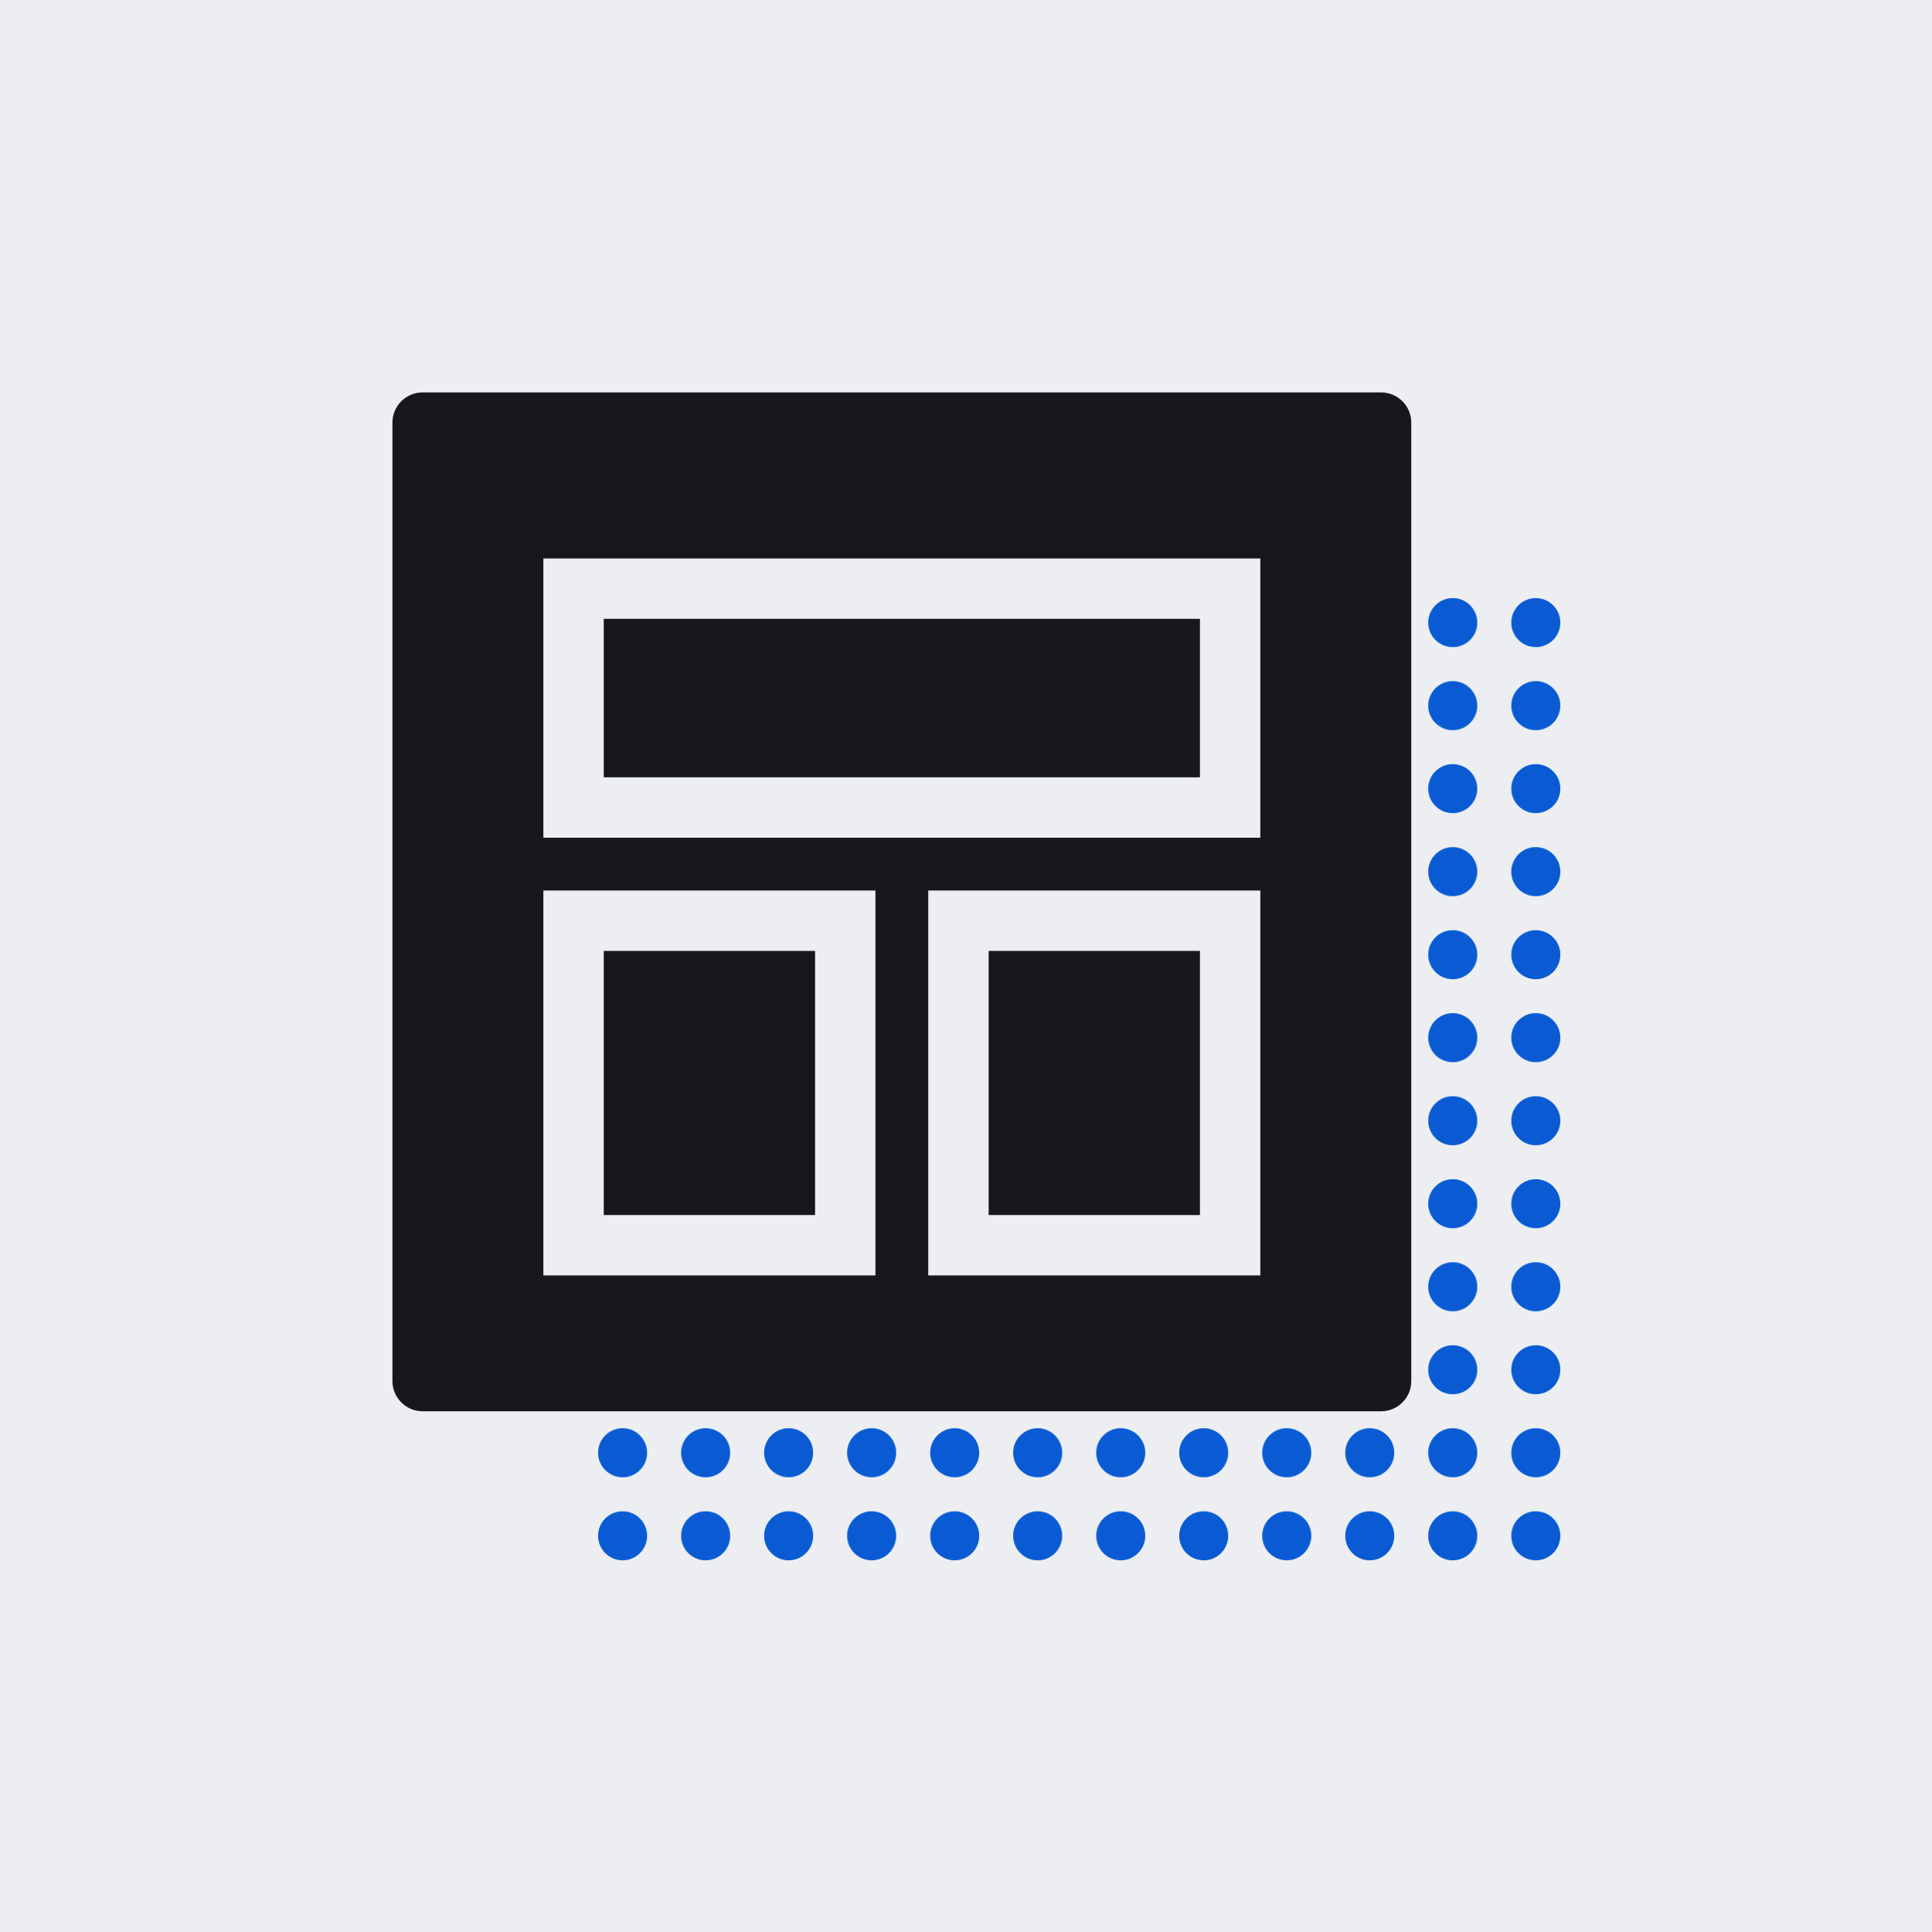
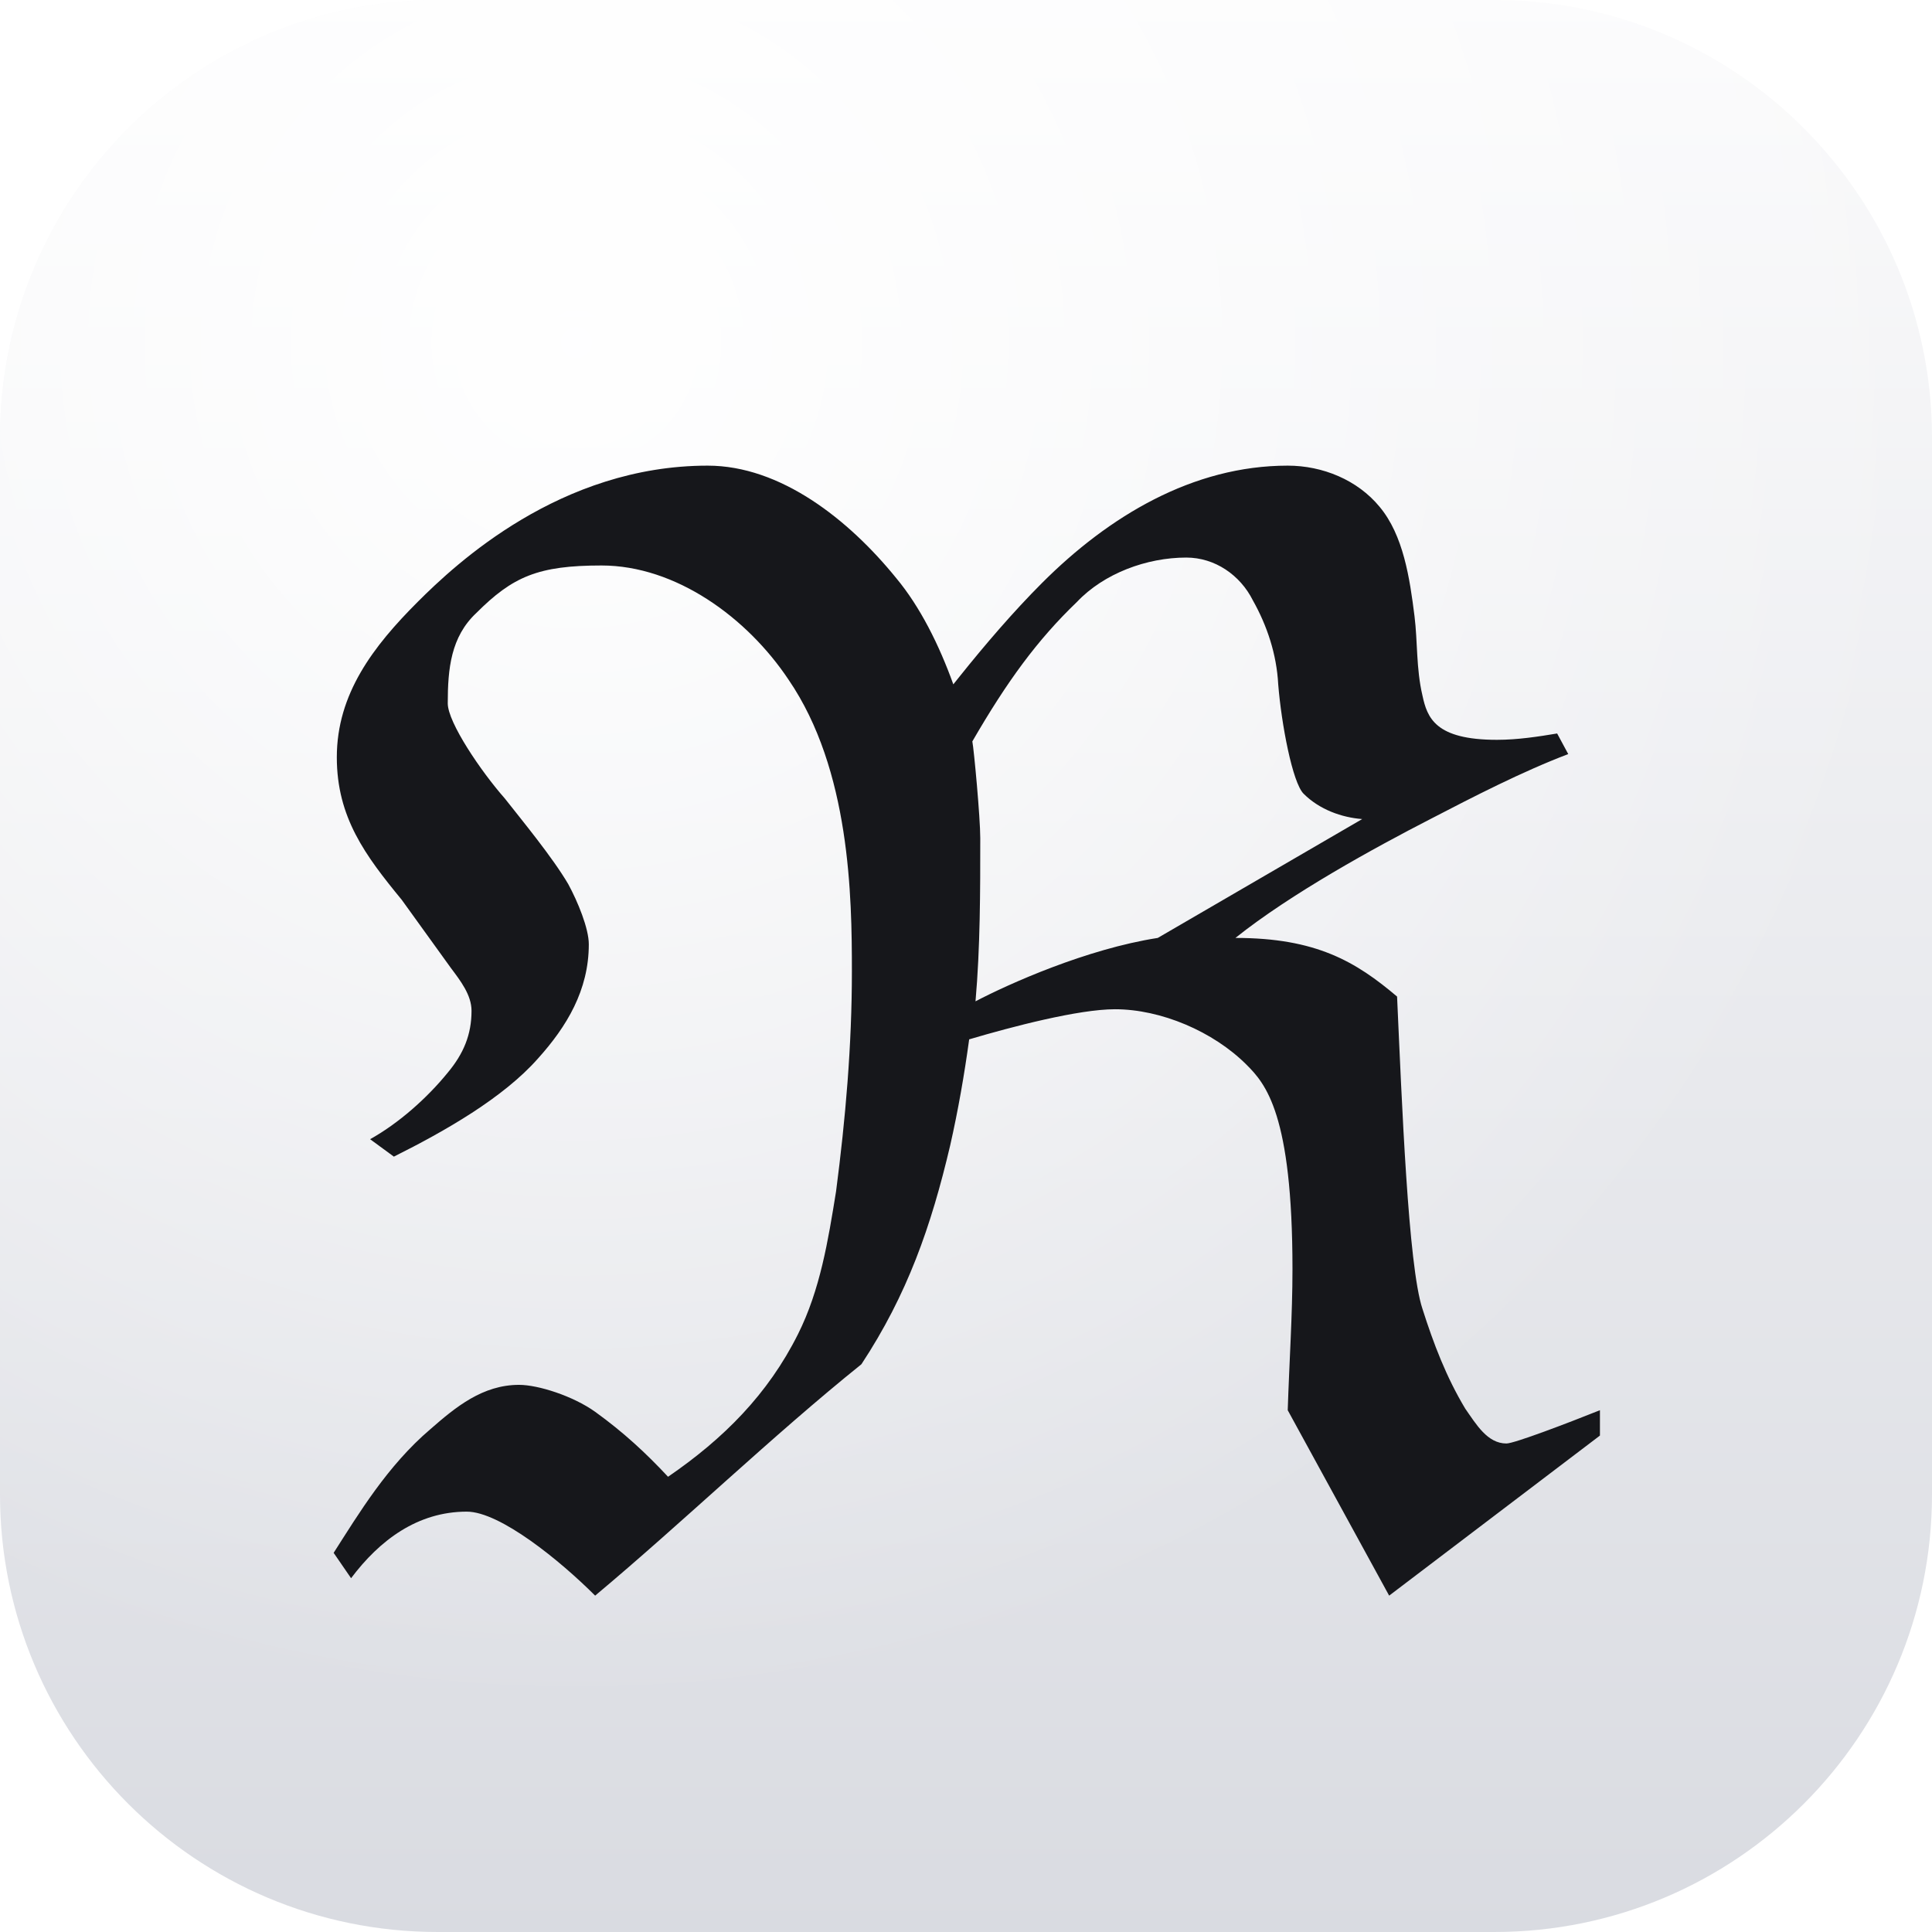
<svg xmlns="http://www.w3.org/2000/svg" viewBox="0 0 512 512">
  <defs>
-     <pattern id="t" width="22" height="22" patternUnits="userSpaceOnUse">
-       <circle cx="11" cy="11" r="6.5" fill="#0a5bd3" />
-     </pattern>
+     <linearGradient id="bg" x1="0" y1="0" x2="0" y2="1">
+       <stop offset="0" stop-color="#fbfbfc" />
+       <stop offset="1" stop-color="#d9dbe1" />
+     </linearGradient>
+     <radialGradient id="hl" cx=".3" cy=".18" r=".7">
+       <stop offset="0" stop-color="#fff" stop-opacity=".95" />
+       <stop offset="1" stop-color="#fff" stop-opacity="0" />
+     </radialGradient>
  </defs>
-   <rect width="512" height="512" fill="#eceef1" />
-   <rect x="150" y="150" width="270" height="270" rx="8" fill="url(#t)" />
-   <rect x="104" y="104" width="270" height="270" rx="8" fill="#16181d" />
-   <path d="M152 156h174v58H152zM152 244h72v86h-72zM254 244h72v86h-72z" fill="none" stroke="#eceef1" stroke-width="16" />
+   <rect width="512" height="512" rx="116" fill="url(#bg)" />
+   <rect width="512" height="512" rx="116" fill="url(#hl)" />
+   <g transform="translate(256 262) scale(.42) translate(-426 -330)">
+     <path transform="translate(0 686) scale(1 -1)" fill="#16171b" d="M676 463 547 388C502 381 453 359 432 348C435 382 435 418 435 451C435 464 431 507 430 512C452 550 471 576 496 600C513 618 540 628 565 628C583 628 599 617 607 601C616 585 622 567 623 548C625 523 632 486 639 479C649 469 663 464 676 463ZM826 74V90C806 82 772 69 767 69C755 69 748 81 741 91C729 111 721 132 714 154C705 181 701 285 698 351C672 373 647 388 596 388C631 416 684 445 719 463C746 477 777 493 806 504L799 517C787 515 774 513 761 513C722 513 717 527 714 541C710 558 711 575 709 591C706 615 702 642 687 660C673 677 651 686 629 686C569 686 516 654 474 612C456 594 438 573 422 553L418 548C409 573 397 597 382 615C352 652 309 686 263 686C170 686 104 624 80 600C52 572 29 542 29 502C29 464 47 440 70 412L101 369C107 361 114 352 114 342C114 327 109 315 99 303C86 287 68 271 50 261L65 250C97 266 134 287 156 312C174 332 188 355 188 384C188 394 181 411 175 422C165 439 146 462 135 476C120 493 99 524 99 536C99 558 101 578 117 593C140 616 156 623 196 623C243 623 288 590 314 551C353 494 354 414 354 367C354 320 350 274 344 228C339 197 334 166 320 138C301 100 273 72 238 48C224 63 210 76 192 89C178 99 156 106 144 106C121 106 104 92 88 78C61 55 43 25 27 0L38 -16C56 8 80 26 111 26C132 26 170 -5 192 -27C247 19 304 74 360 119C389 163 404 206 416 257C421 279 425 302 428 324C455 332 497 343 520 343C549 343 582 329 603 308C615 296 632 277 632 179C632 150 630 121 629 90L693 -27Z" />
+   </g>
</svg>
